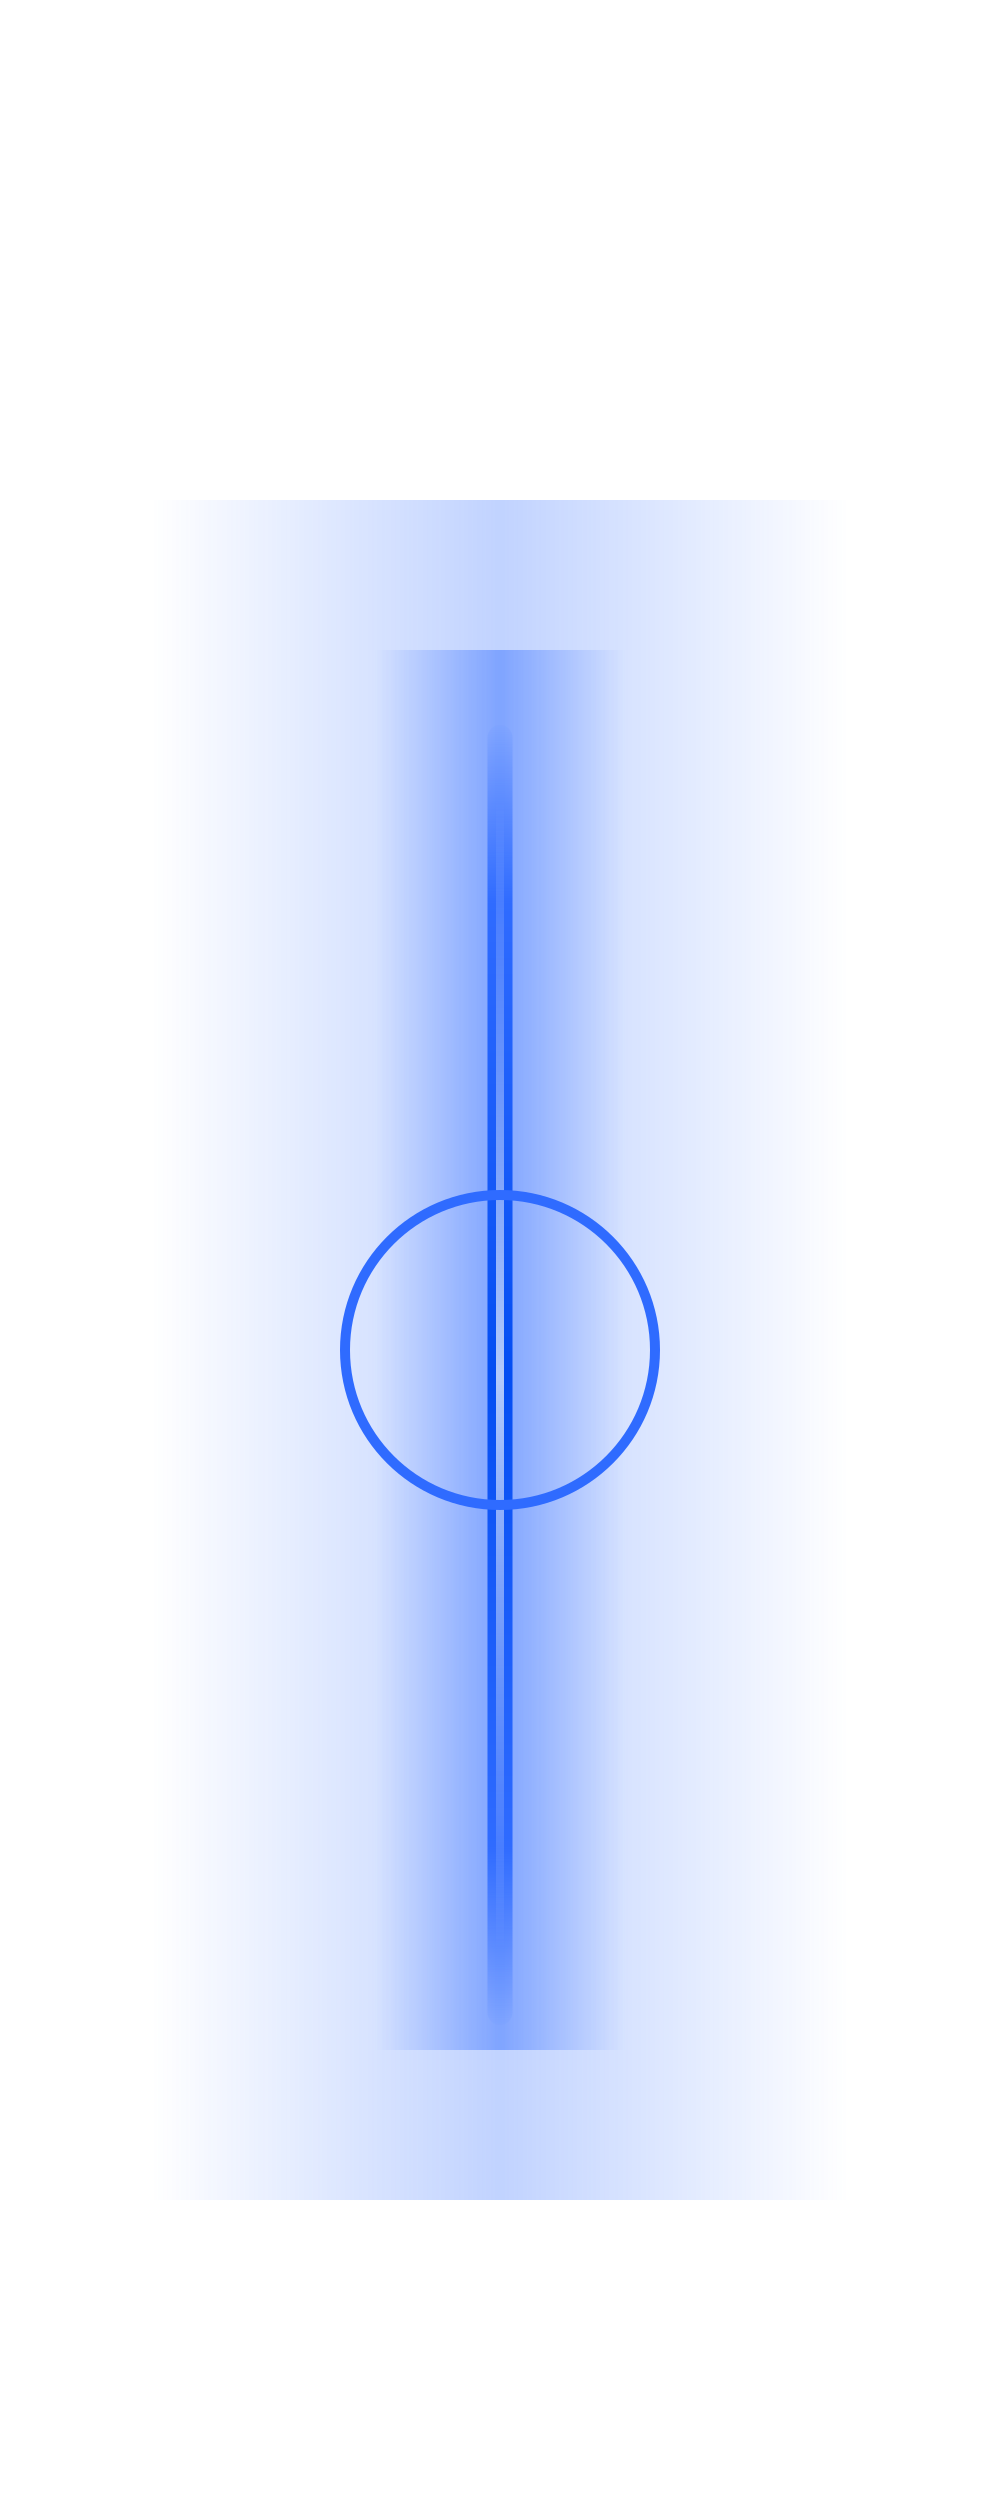
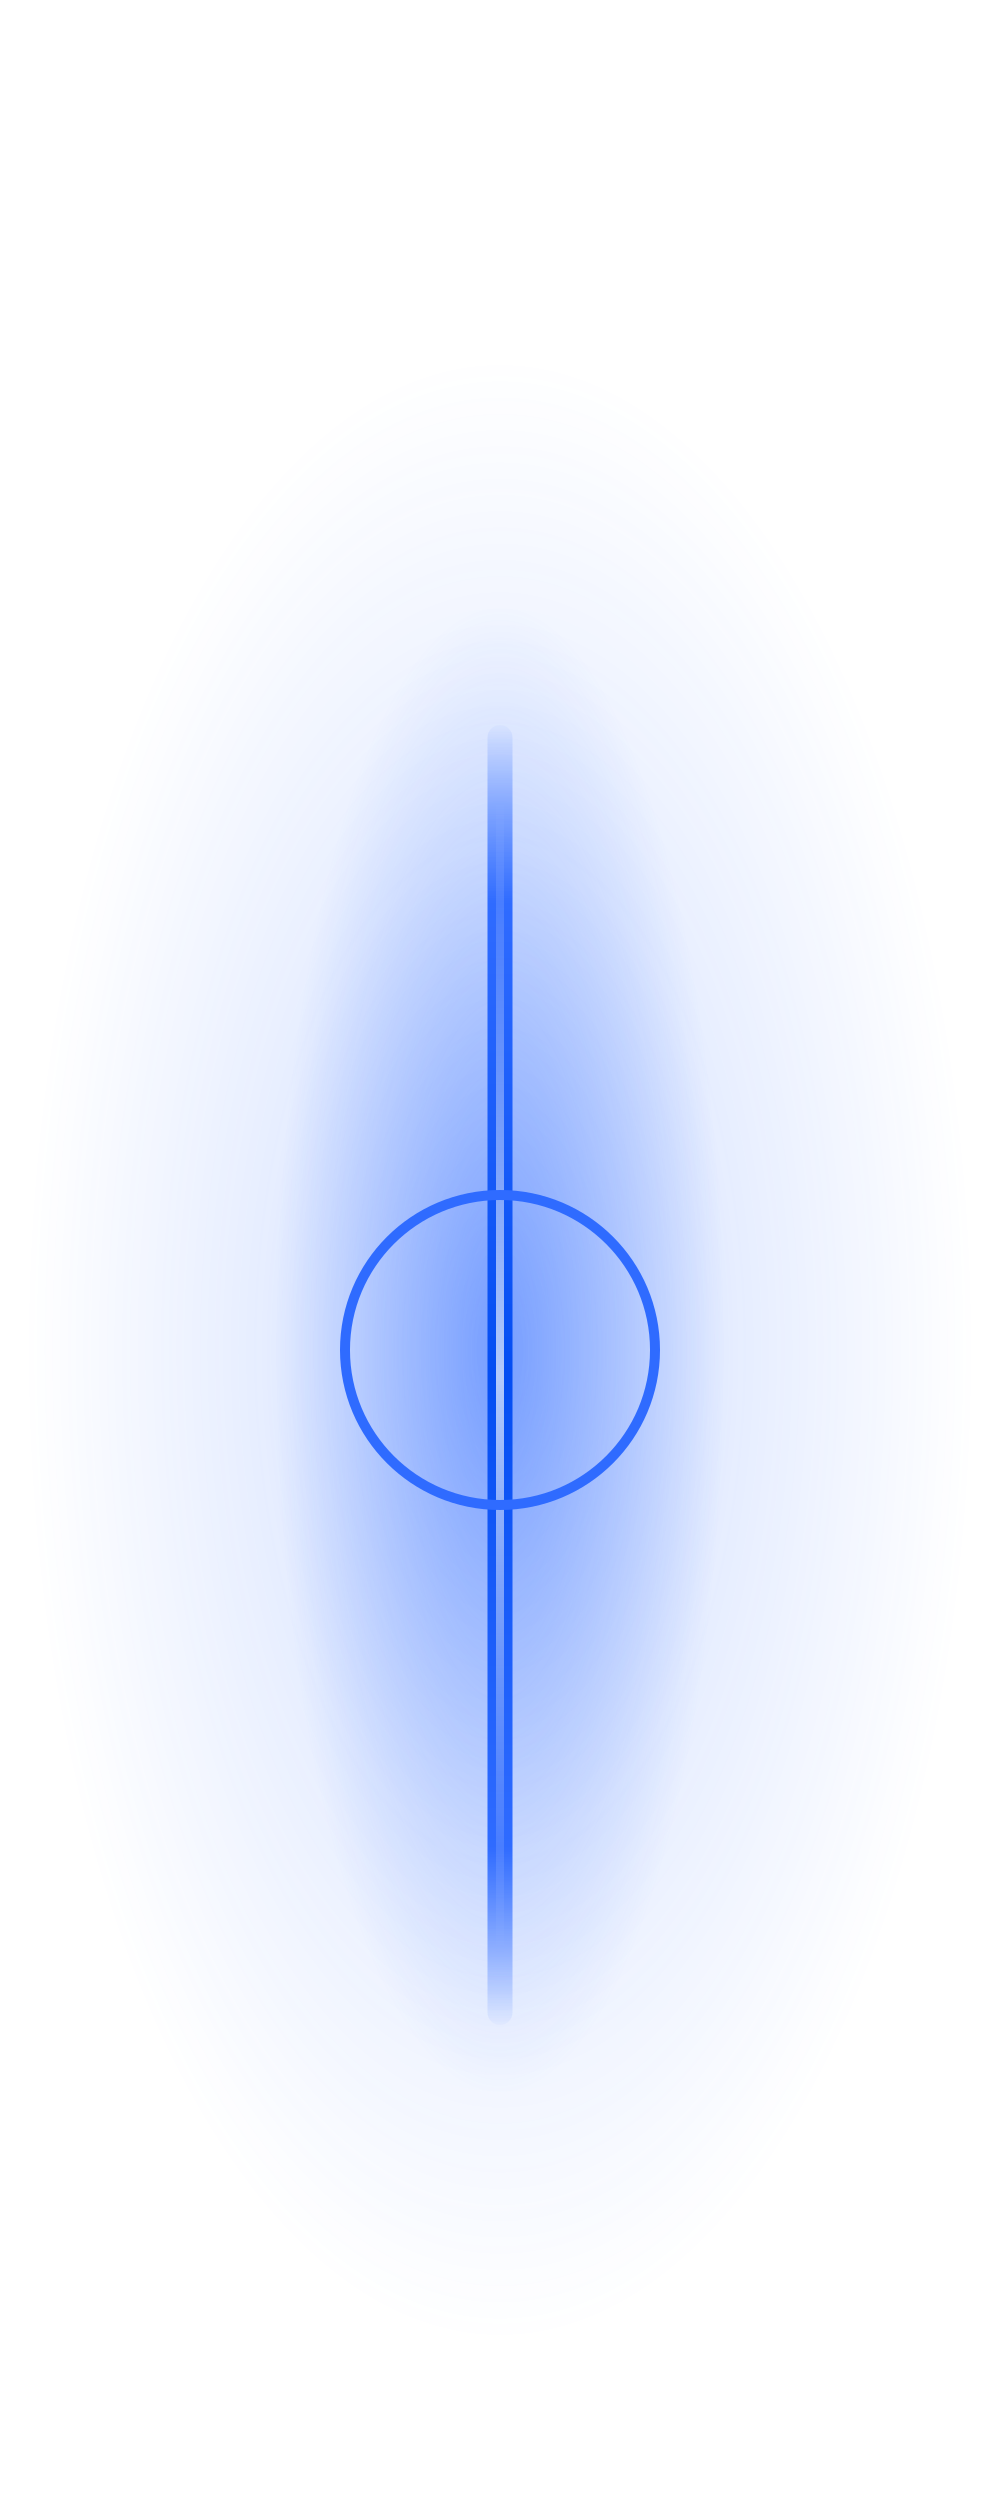
<svg xmlns="http://www.w3.org/2000/svg" viewBox="0 0 200 500">
  <defs>
+     <radialGradient id="beam__halo" cx=".5" cy=".5" r=".5">
+       <stop offset="0" stop-color="#2f6bff" stop-opacity=".32" />
+       <stop offset=".5" stop-color="#2f6bff" stop-opacity=".12" />
+       <stop offset="1" stop-color="#2f6bff" stop-opacity="0" />
+     </radialGradient>
+     <radialGradient id="beam__mid" cx=".5" cy=".5" r=".5">
+       <stop offset="0" stop-color="#2f6bff" stop-opacity=".5" />
+       <stop offset="1" stop-color="#2f6bff" stop-opacity="0" />
+     </radialGradient>
    <linearGradient id="beam__fade" x1="0" x2="0" y1="0" y2="1">
      <stop offset="0" stop-color="#2f6bff" stop-opacity="0" />
      <stop offset=".14" stop-color="#2f6bff" />
      <stop offset=".5" stop-color="#044df2" />
      <stop offset=".86" stop-color="#2f6bff" />
-       <stop offset="1" stop-color="#2f6bff" stop-opacity="0" />
-     </linearGradient>
-     <linearGradient id="beam__halo" x1="0" x2="1" y1="0" y2="0">
-       <stop offset="0" stop-color="#2f6bff" stop-opacity="0" />
-       <stop offset=".5" stop-color="#2f6bff" stop-opacity=".3" />
-       <stop offset="1" stop-color="#2f6bff" stop-opacity="0" />
-     </linearGradient>
-     <linearGradient id="beam__mid" x1="0" x2="1" y1="0" y2="0">
-       <stop offset="0" stop-color="#2f6bff" stop-opacity="0" />
-       <stop offset=".5" stop-color="#2f6bff" stop-opacity=".45" />
      <stop offset="1" stop-color="#2f6bff" stop-opacity="0" />
    </linearGradient>
    <linearGradient id="beam__tip" x1="0" x2="0" y1="0" y2="1">
      <stop offset="0" stop-color="#fff" stop-opacity="0" />
      <stop offset=".5" stop-color="#fff" />
      <stop offset="1" stop-color="#fff" stop-opacity="0" />
    </linearGradient>
  </defs>
-   <rect id="beam__glow" width="140" height="340" x="30" y="100" fill="url(#beam__halo)" class="glow glow-wide" />
-   <rect width="50" height="280" x="75" y="130" fill="url(#beam__mid)" class="glow glow-mid" />
+   <ellipse id="beam__glow" cx="100" cy="270" fill="url(#beam__halo)" class="glow glow-wide" rx="95" ry="200" />
+   <ellipse cx="100" cy="270" fill="url(#beam__mid)" class="glow glow-mid" rx="45" ry="150" />
  <rect id="beam__core" width="5" height="260" x="97.5" y="145" fill="url(#beam__fade)" class="core" rx="2.5" />
  <rect width="1.6" height="230" x="99.2" y="160" fill="url(#beam__tip)" fill-opacity=".7" class="spark" />
  <circle id="beam__ring" cx="100" cy="270" r="31" fill="none" stroke="#2f6bff" stroke-width="2" class="ring" />
</svg>
